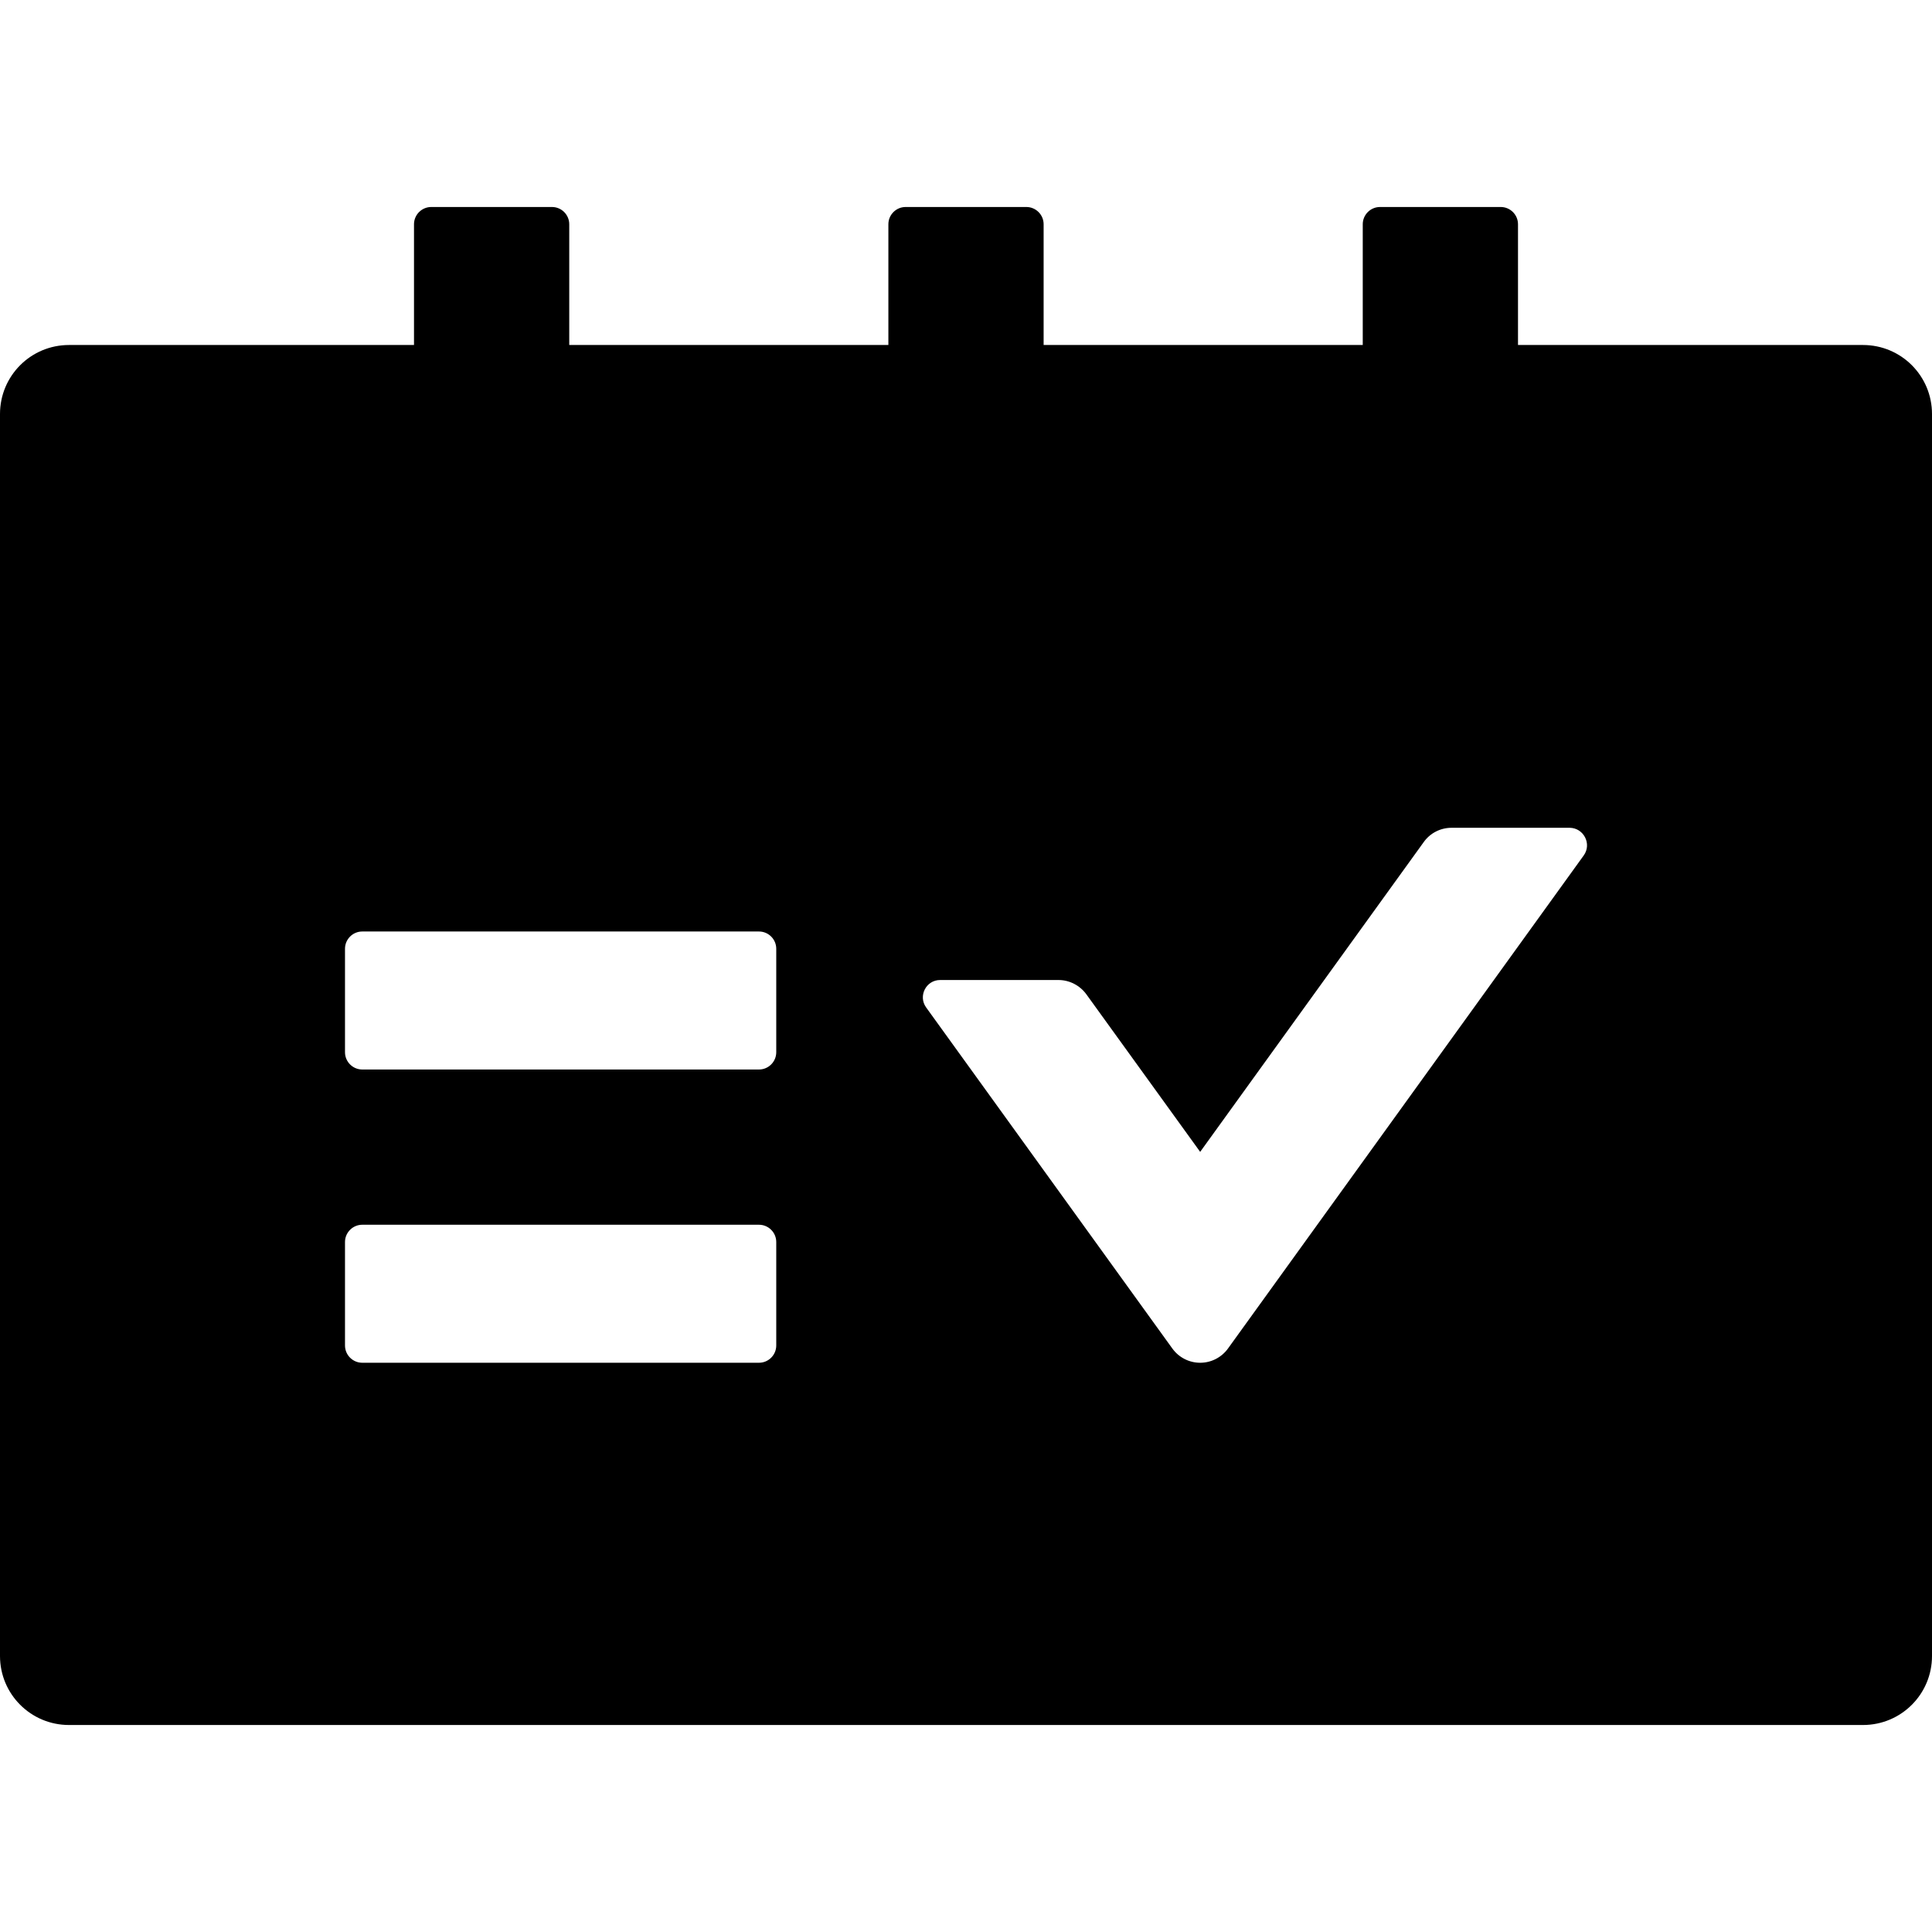
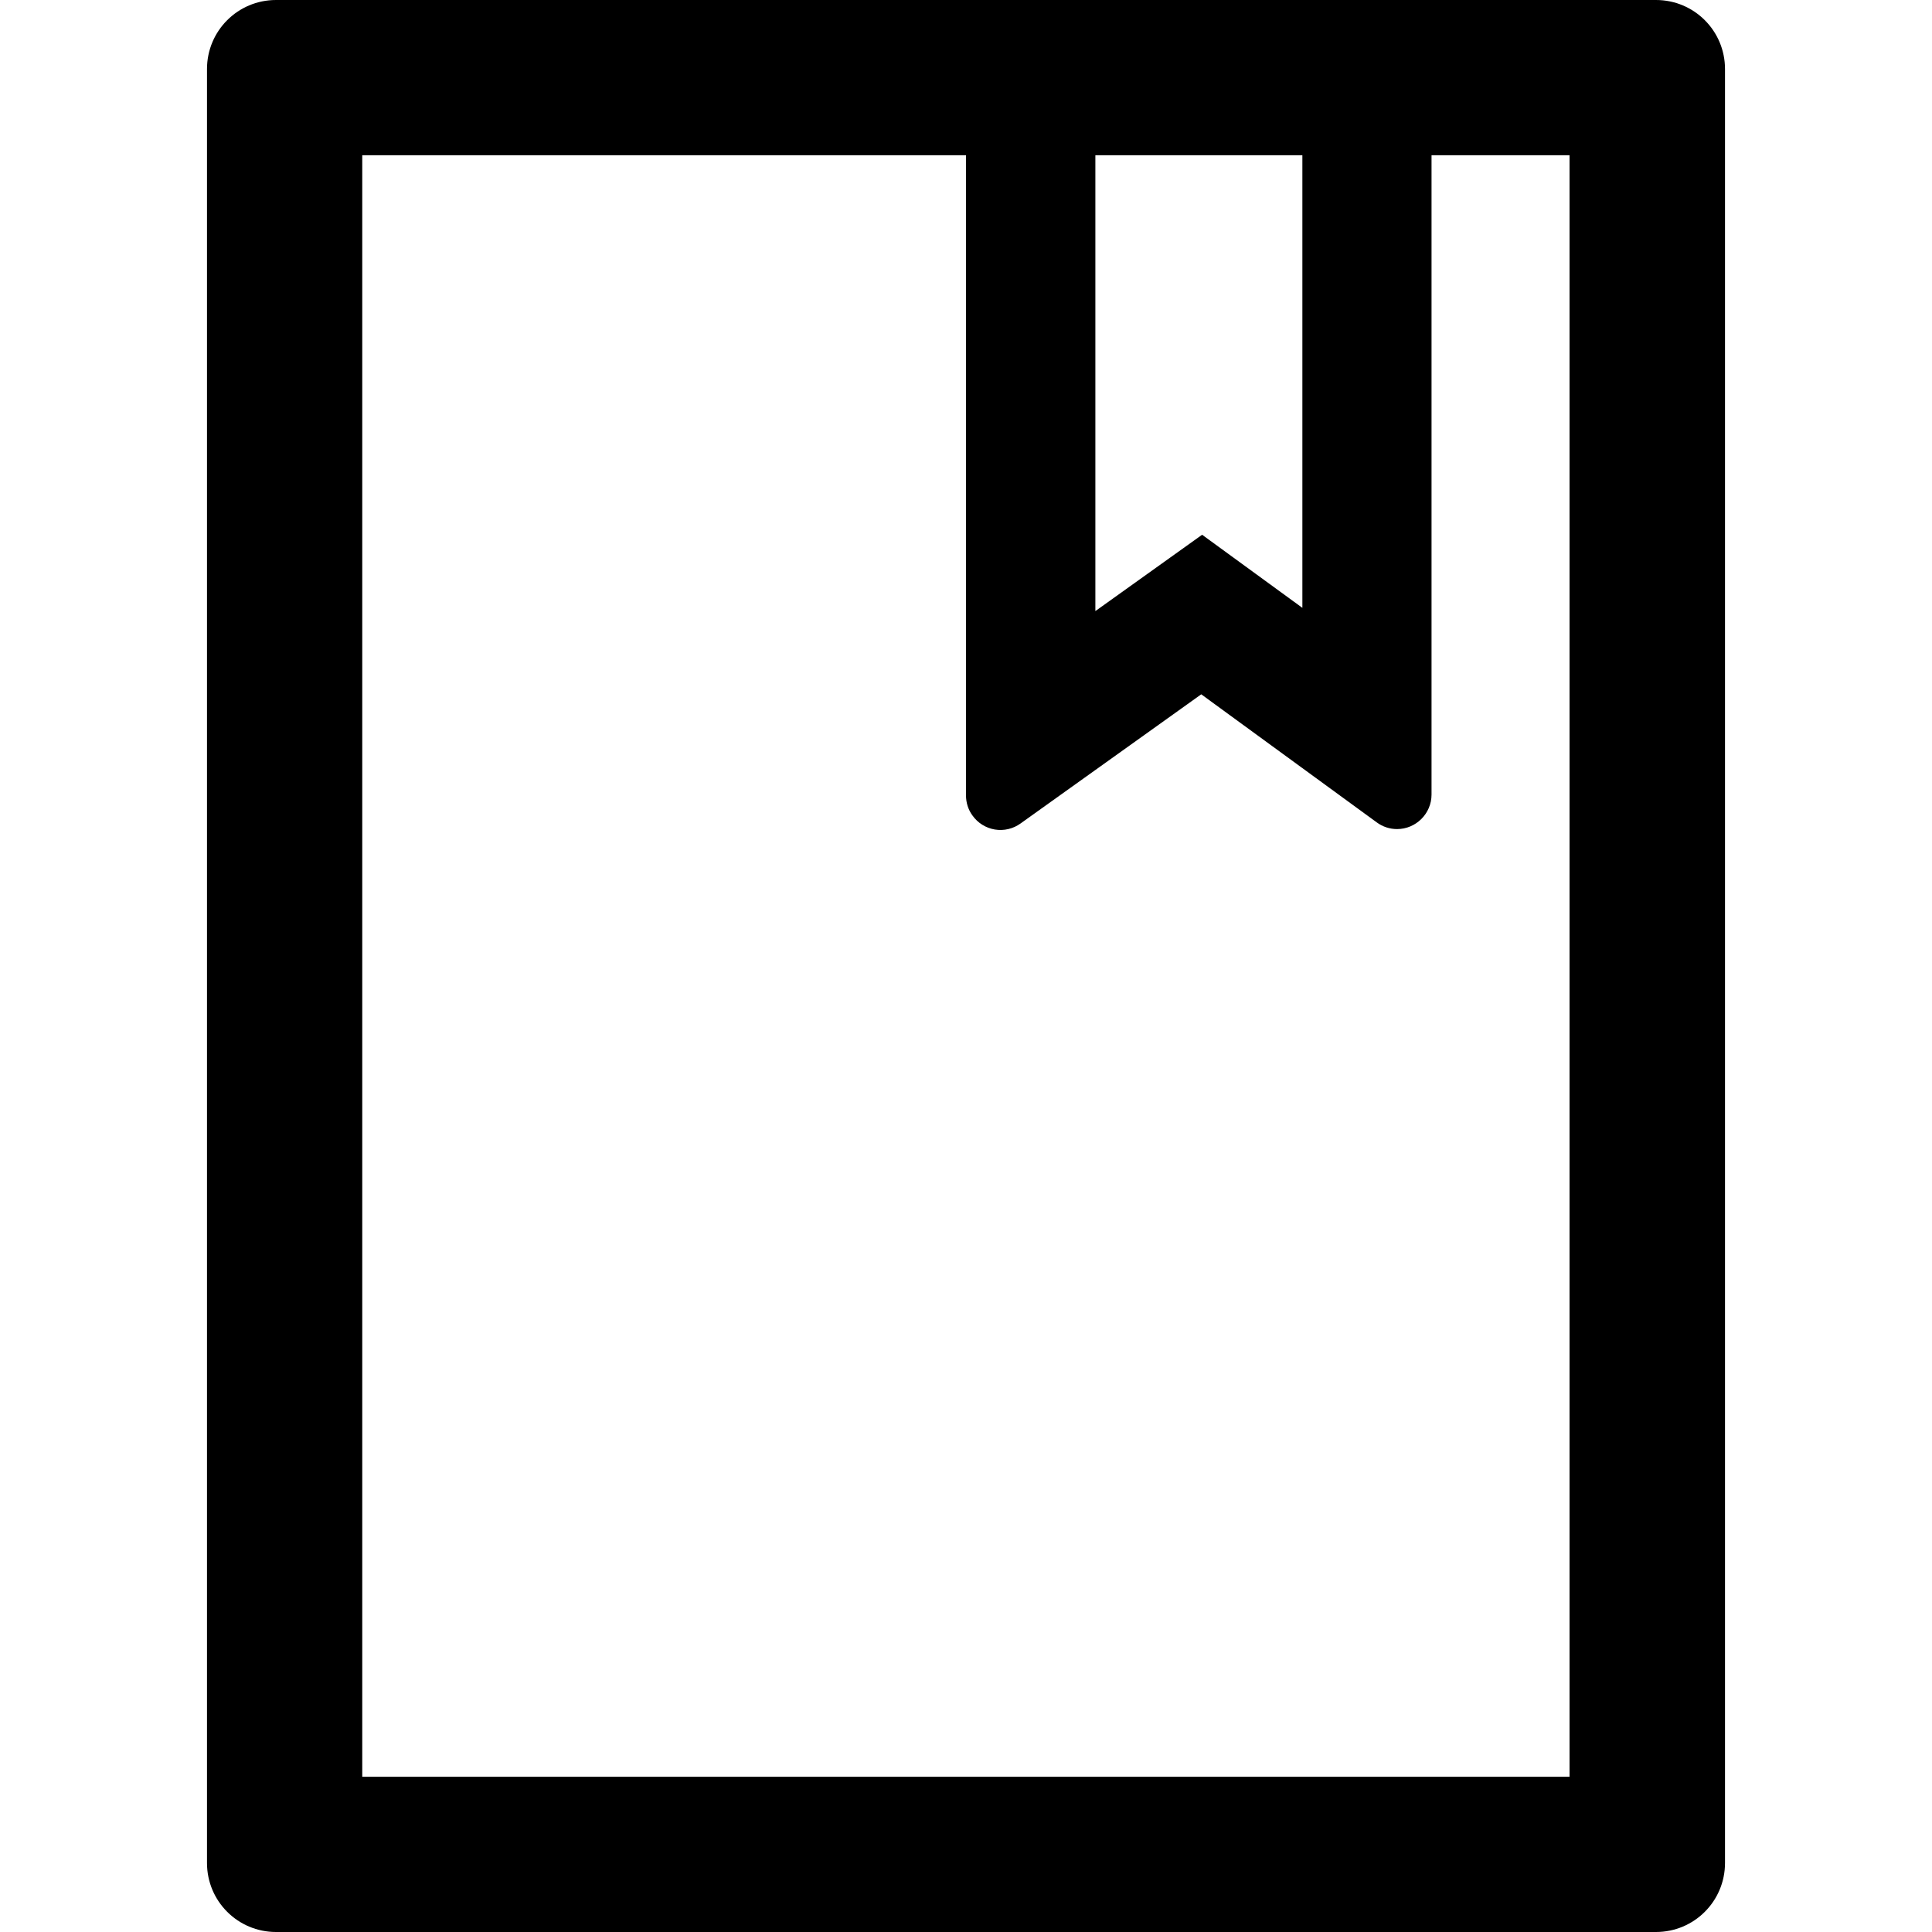
- <svg viewBox="64 64 896 896" focusable="false" data-icon="schedule" width="1em" height="1em" fill="currentColor" aria-hidden="true">
-   <path d="M928 224H768v-56c0-4.4-3.6-8-8-8h-56c-4.4 0-8 3.6-8 8v56H548v-56c0-4.4-3.6-8-8-8h-56c-4.4 0-8 3.6-8 8v56H328v-56c0-4.4-3.6-8-8-8h-56c-4.4 0-8 3.6-8 8v56H96c-17.7 0-32 14.3-32 32v576c0 17.7 14.3 32 32 32h832c17.7 0 32-14.3 32-32V256c0-17.7-14.3-32-32-32zM424 688c0 4.4-3.6 8-8 8H232c-4.4 0-8-3.6-8-8v-48c0-4.4 3.6-8 8-8h184c4.4 0 8 3.6 8 8v48zm0-136c0 4.4-3.6 8-8 8H232c-4.4 0-8-3.6-8-8v-48c0-4.4 3.6-8 8-8h184c4.4 0 8 3.6 8 8v48zm374.5-91.3l-165 228.7a15.9 15.9 0 01-25.8 0L493.5 531.2c-3.8-5.3 0-12.7 6.5-12.7h54.9c5.1 0 9.9 2.5 12.9 6.6l52.8 73.1 103.7-143.7c3-4.2 7.8-6.6 12.9-6.6H792c6.5.1 10.3 7.5 6.5 12.8z" />
+ <svg viewBox="64 64 896 896" focusable="false" data-icon="book" width="1em" height="1em" fill="currentColor" aria-hidden="true">
+   <path d="M832 64H192c-17.7 0-32 14.3-32 32v832c0 17.7 14.3 32 32 32h640c17.7 0 32-14.3 32-32V96c0-17.7-14.3-32-32-32zm-260 72h96v209.9L621.5 312 572 347.4V136zm220 752H232V136h280v296.9c0 3.3 1 6.6 3 9.3a15.9 15.9 0 0022.3 3.7l83.8-59.9 81.4 59.4c2.7 2 6 3.1 9.4 3.1 8.8 0 16-7.2 16-16V136h64v752z" />
</svg>
